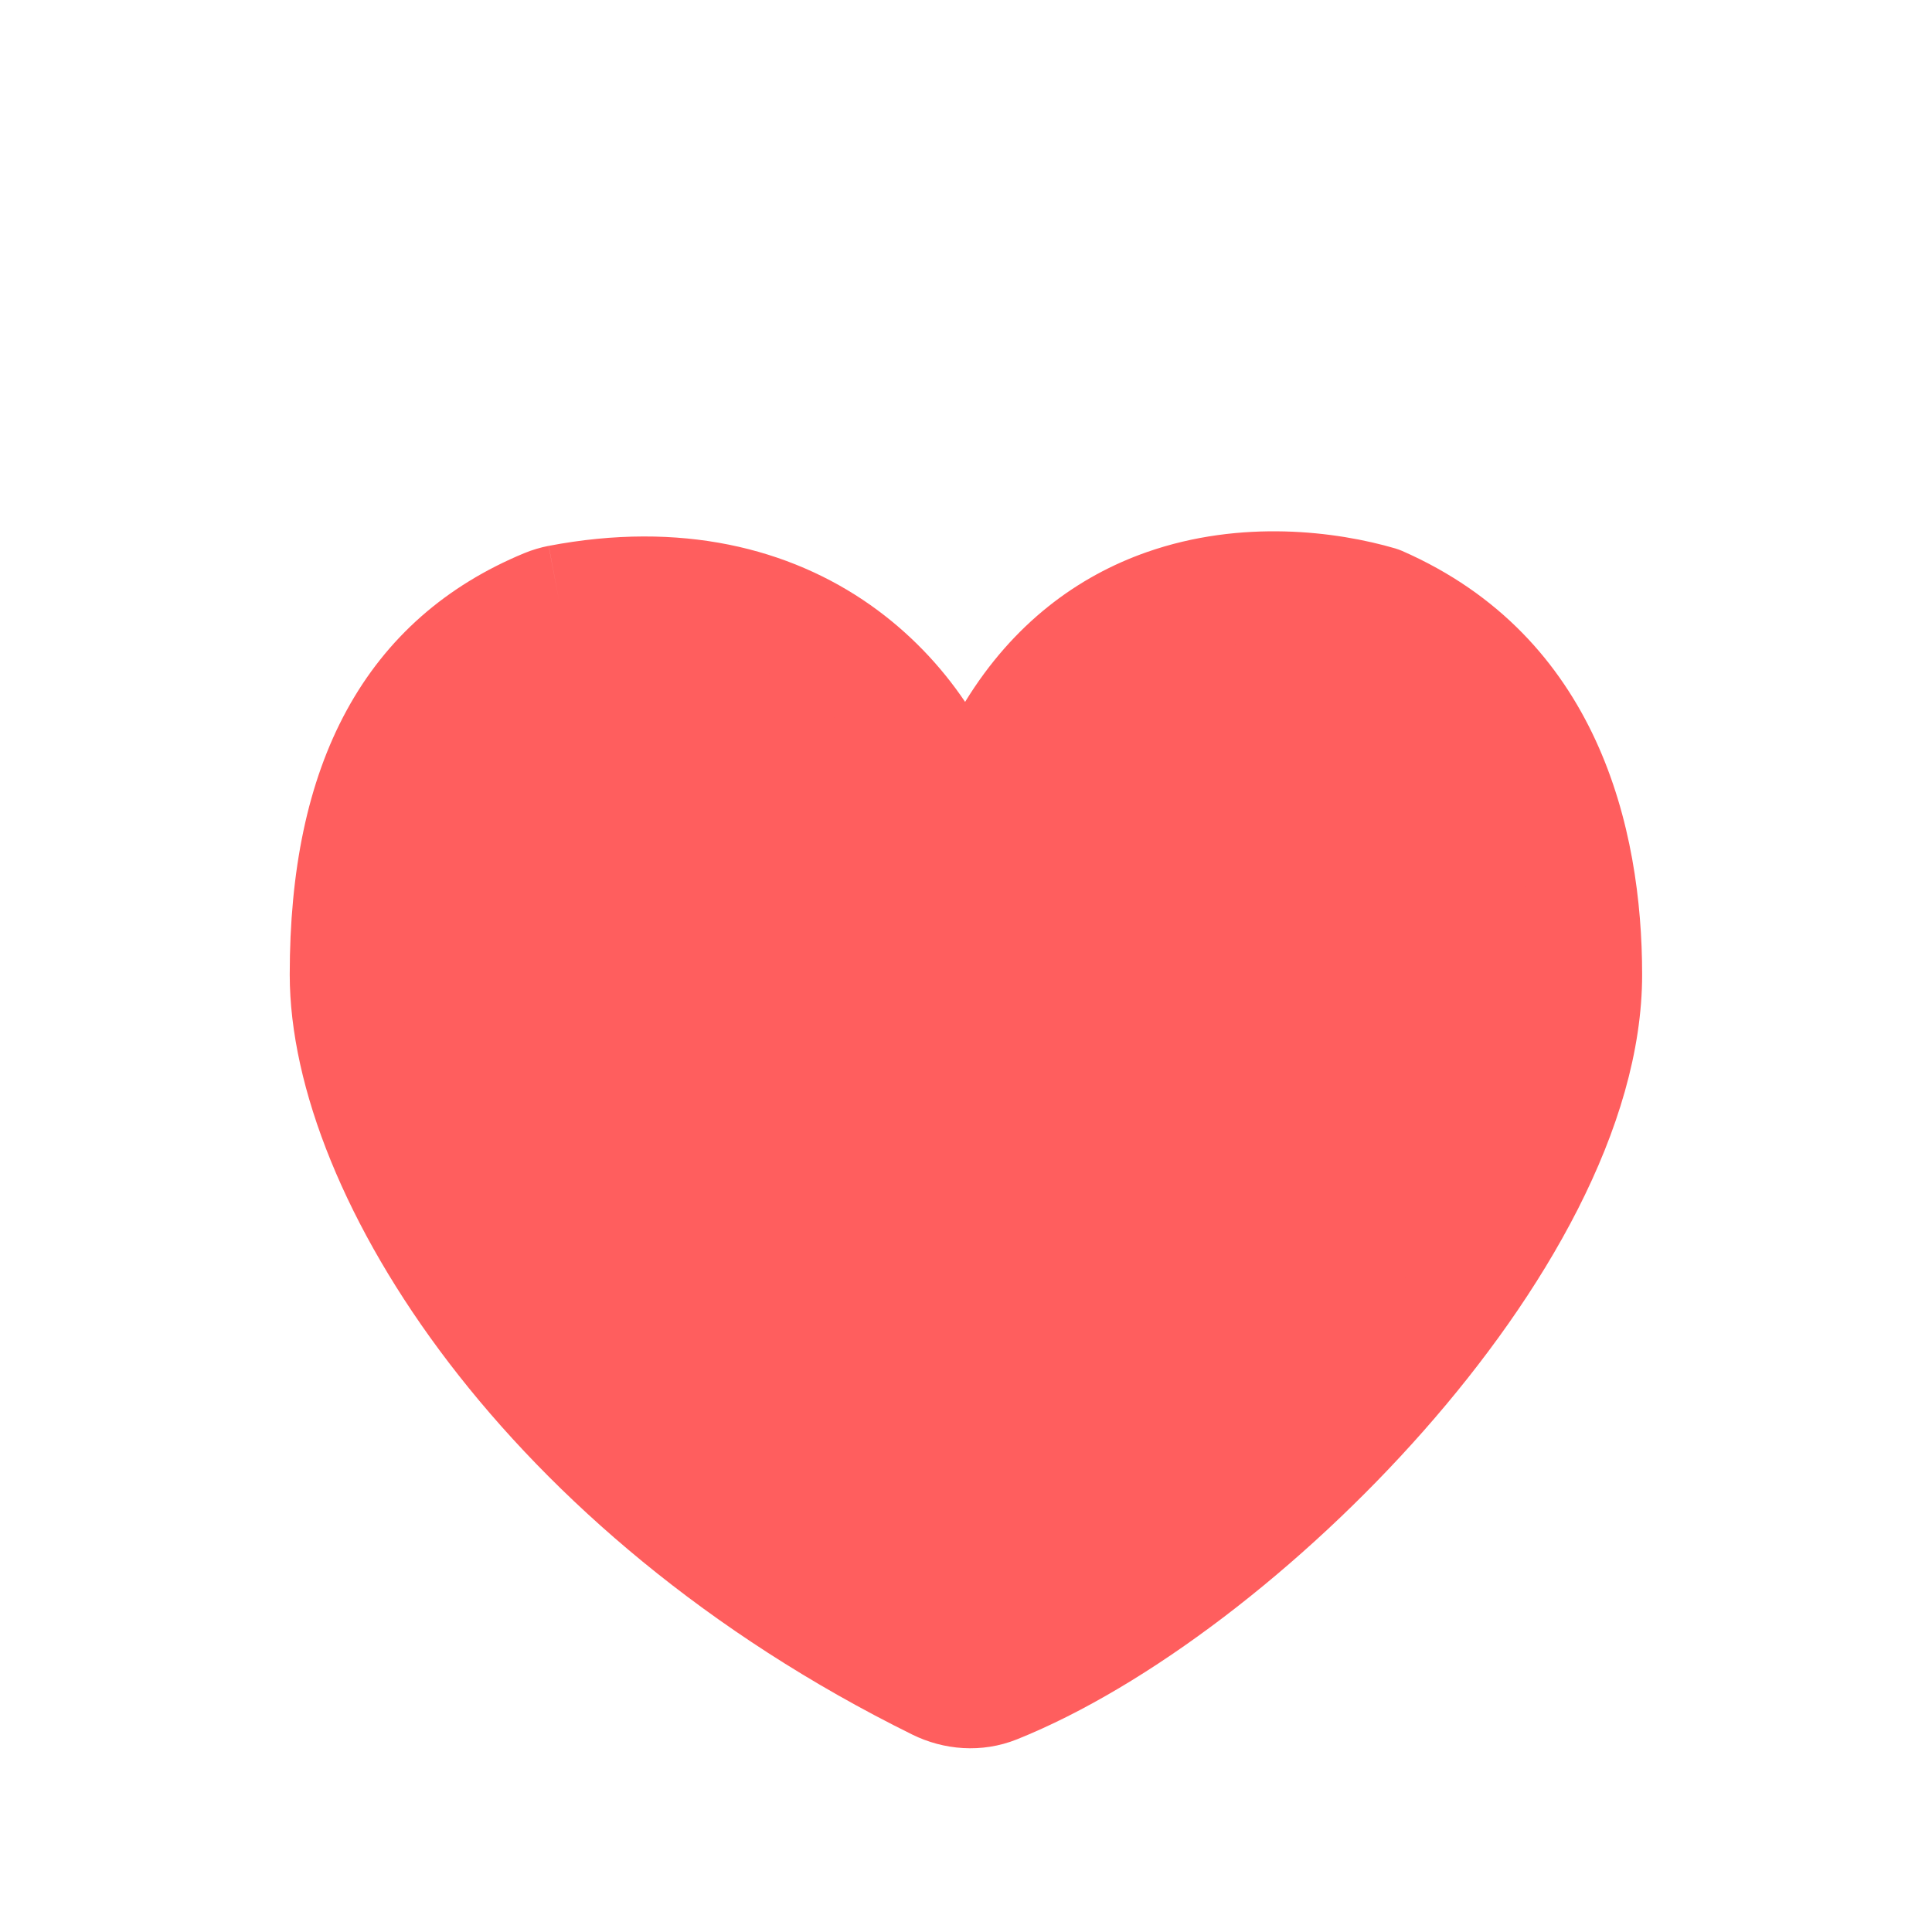
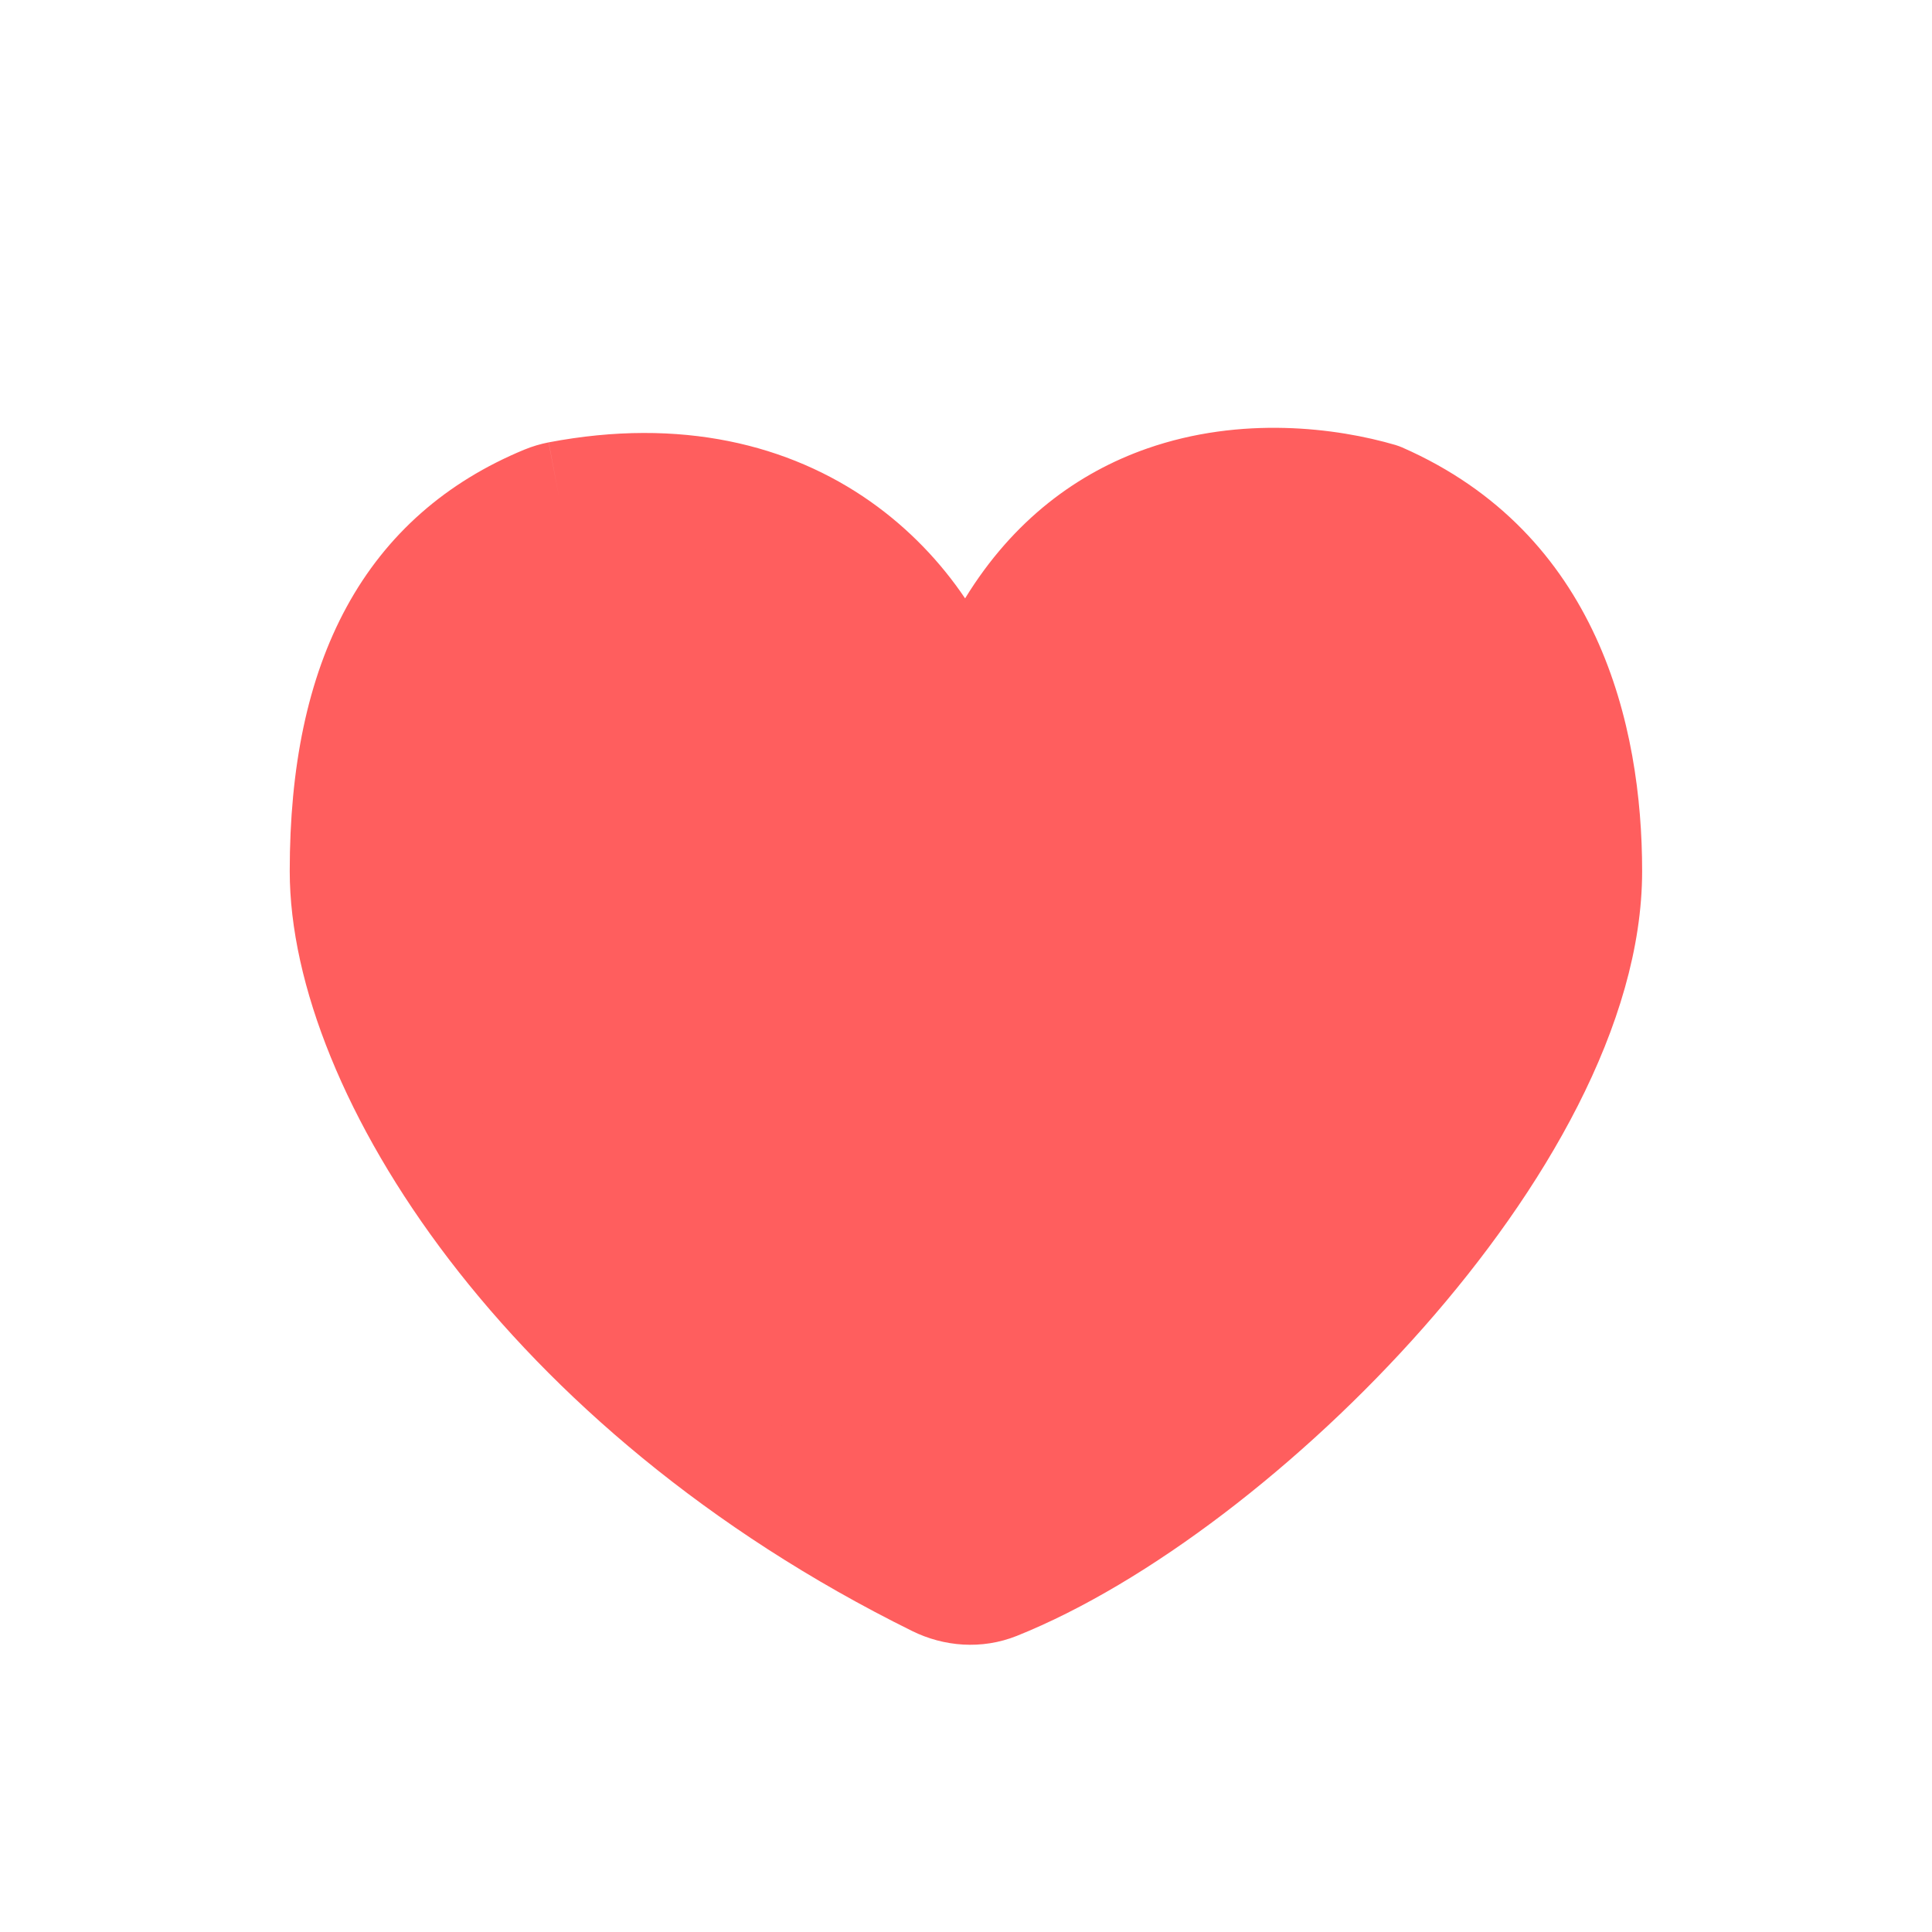
- <svg xmlns="http://www.w3.org/2000/svg" width="28" height="28" viewBox="0 -1.5 28 28" fill="none">
+ <svg xmlns="http://www.w3.org/2000/svg" width="28" height="28" viewBox="0 0 28 28" fill="none">
  <g id="icon/color/full heart">
    <path id="Vector 591" d="M8.102 7.197C11.539 6.541 13.505 8.644 14 10.625C15.2 6.624 18.5 6.778 20 7.217C22.4 8.269 23 10.625 23 12.625C23 16.46 17.942 21.561 14.441 22.965C14.16 23.078 13.846 23.055 13.575 22.921C7.858 20.096 5 15.431 5 12.625C5 9.796 5.968 8.057 7.904 7.256C7.967 7.23 8.035 7.21 8.102 7.197Z" fill="#FF5E5E" />
    <path id="Vector 591 (Stroke)" fill-rule="evenodd" clip-rule="evenodd" d="M16.622 6.501C17.992 6.022 19.373 6.2 20.224 6.449C20.257 6.459 20.289 6.471 20.32 6.484C23.161 7.73 23.799 10.511 23.799 12.625C23.799 14.844 22.37 17.267 20.633 19.236C18.876 21.228 16.638 22.946 14.738 23.708C14.226 23.913 13.675 23.863 13.22 23.638C10.253 22.172 8.012 20.221 6.507 18.252C5.017 16.302 4.199 14.266 4.199 12.625C4.199 11.126 4.455 9.84 5.023 8.797C5.6 7.738 6.471 6.983 7.598 6.517L7.903 7.256L7.598 6.517C7.714 6.469 7.834 6.434 7.951 6.411L8.101 7.197L7.952 6.411C9.867 6.046 11.441 6.443 12.614 7.268C13.174 7.663 13.632 8.146 13.987 8.672C14.688 7.529 15.626 6.85 16.622 6.501ZM13.199 10.728C12.979 9.934 12.474 9.126 11.693 8.577C10.9 8.019 9.773 7.693 8.251 7.983C8.235 7.986 8.22 7.991 8.209 7.995C7.4 8.33 6.819 8.844 6.428 9.563C6.028 10.297 5.799 11.295 5.799 12.625C5.799 13.79 6.411 15.49 7.779 17.28C9.132 19.051 11.178 20.845 13.928 22.204C14.016 22.247 14.092 22.243 14.142 22.223C15.743 21.581 17.785 20.046 19.433 18.178C21.1 16.287 22.199 14.241 22.199 12.625C22.199 10.754 21.647 8.84 19.725 7.971C19.075 7.789 18.082 7.686 17.151 8.011C16.266 8.321 15.337 9.051 14.799 10.745V12.625C14.799 13.067 14.441 13.425 13.999 13.425C13.557 13.425 13.199 13.067 13.199 12.625V10.728Z" fill="#FF5E5E" />
  </g>
</svg>
